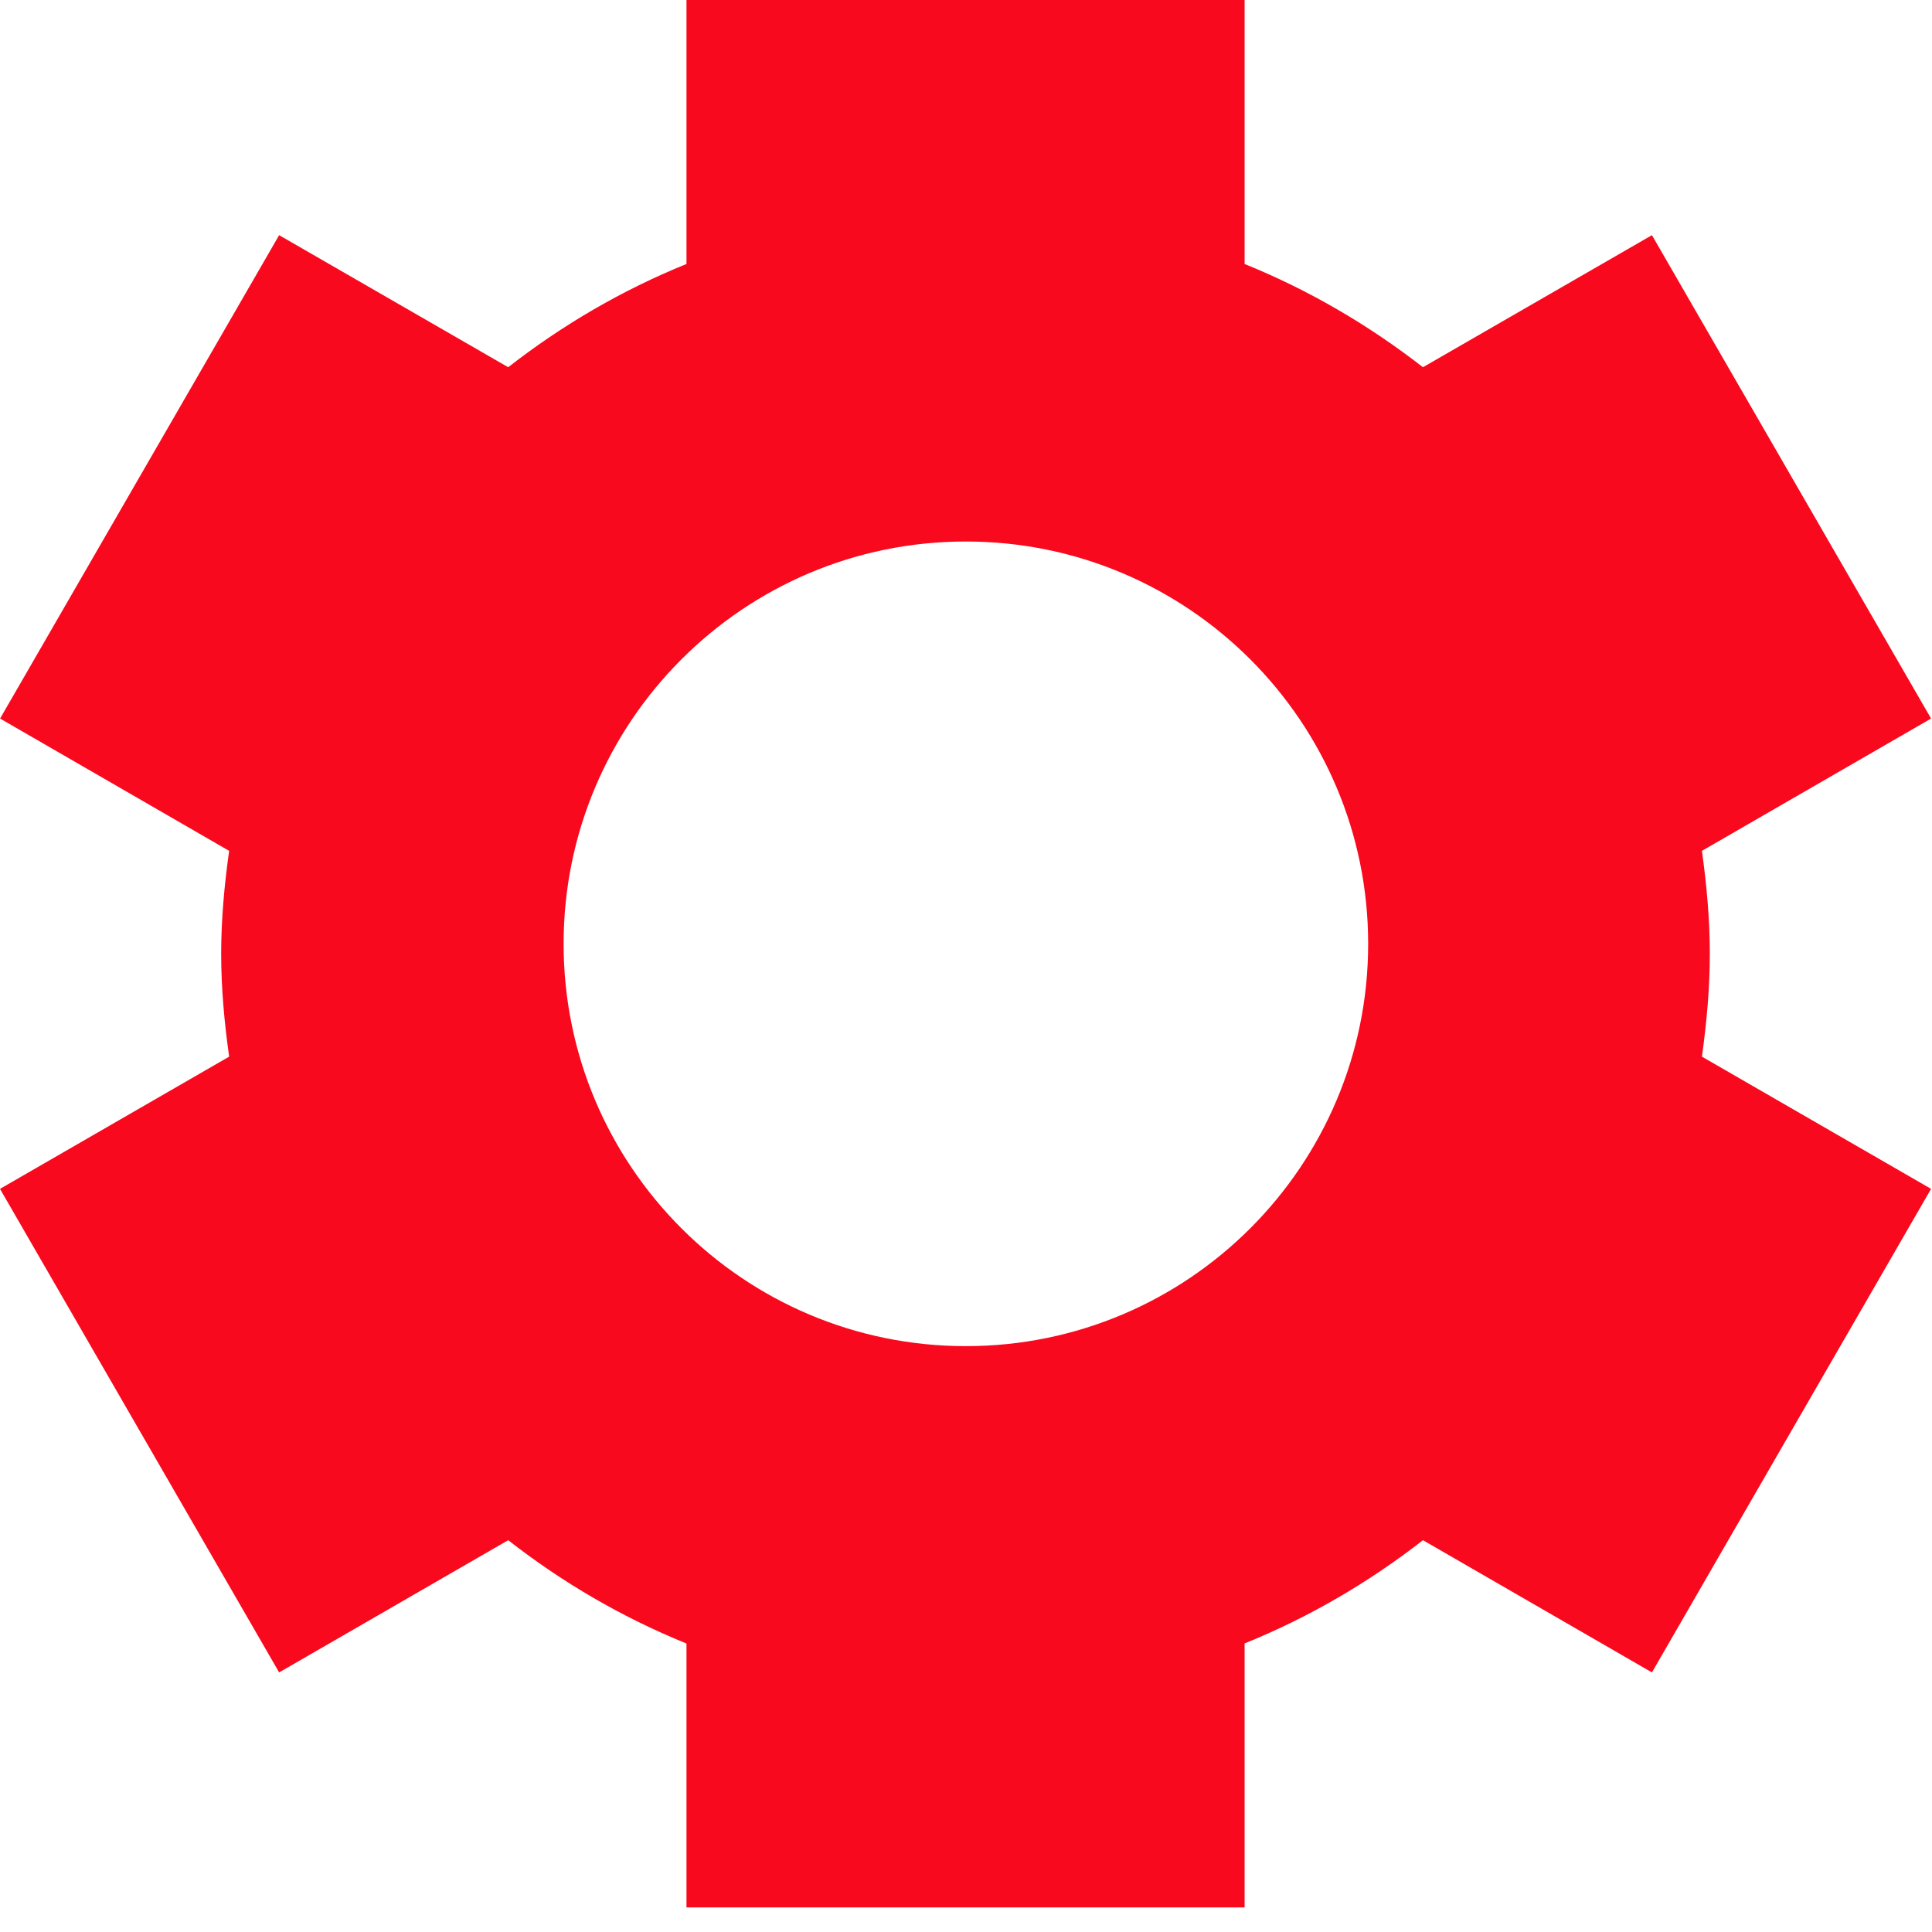
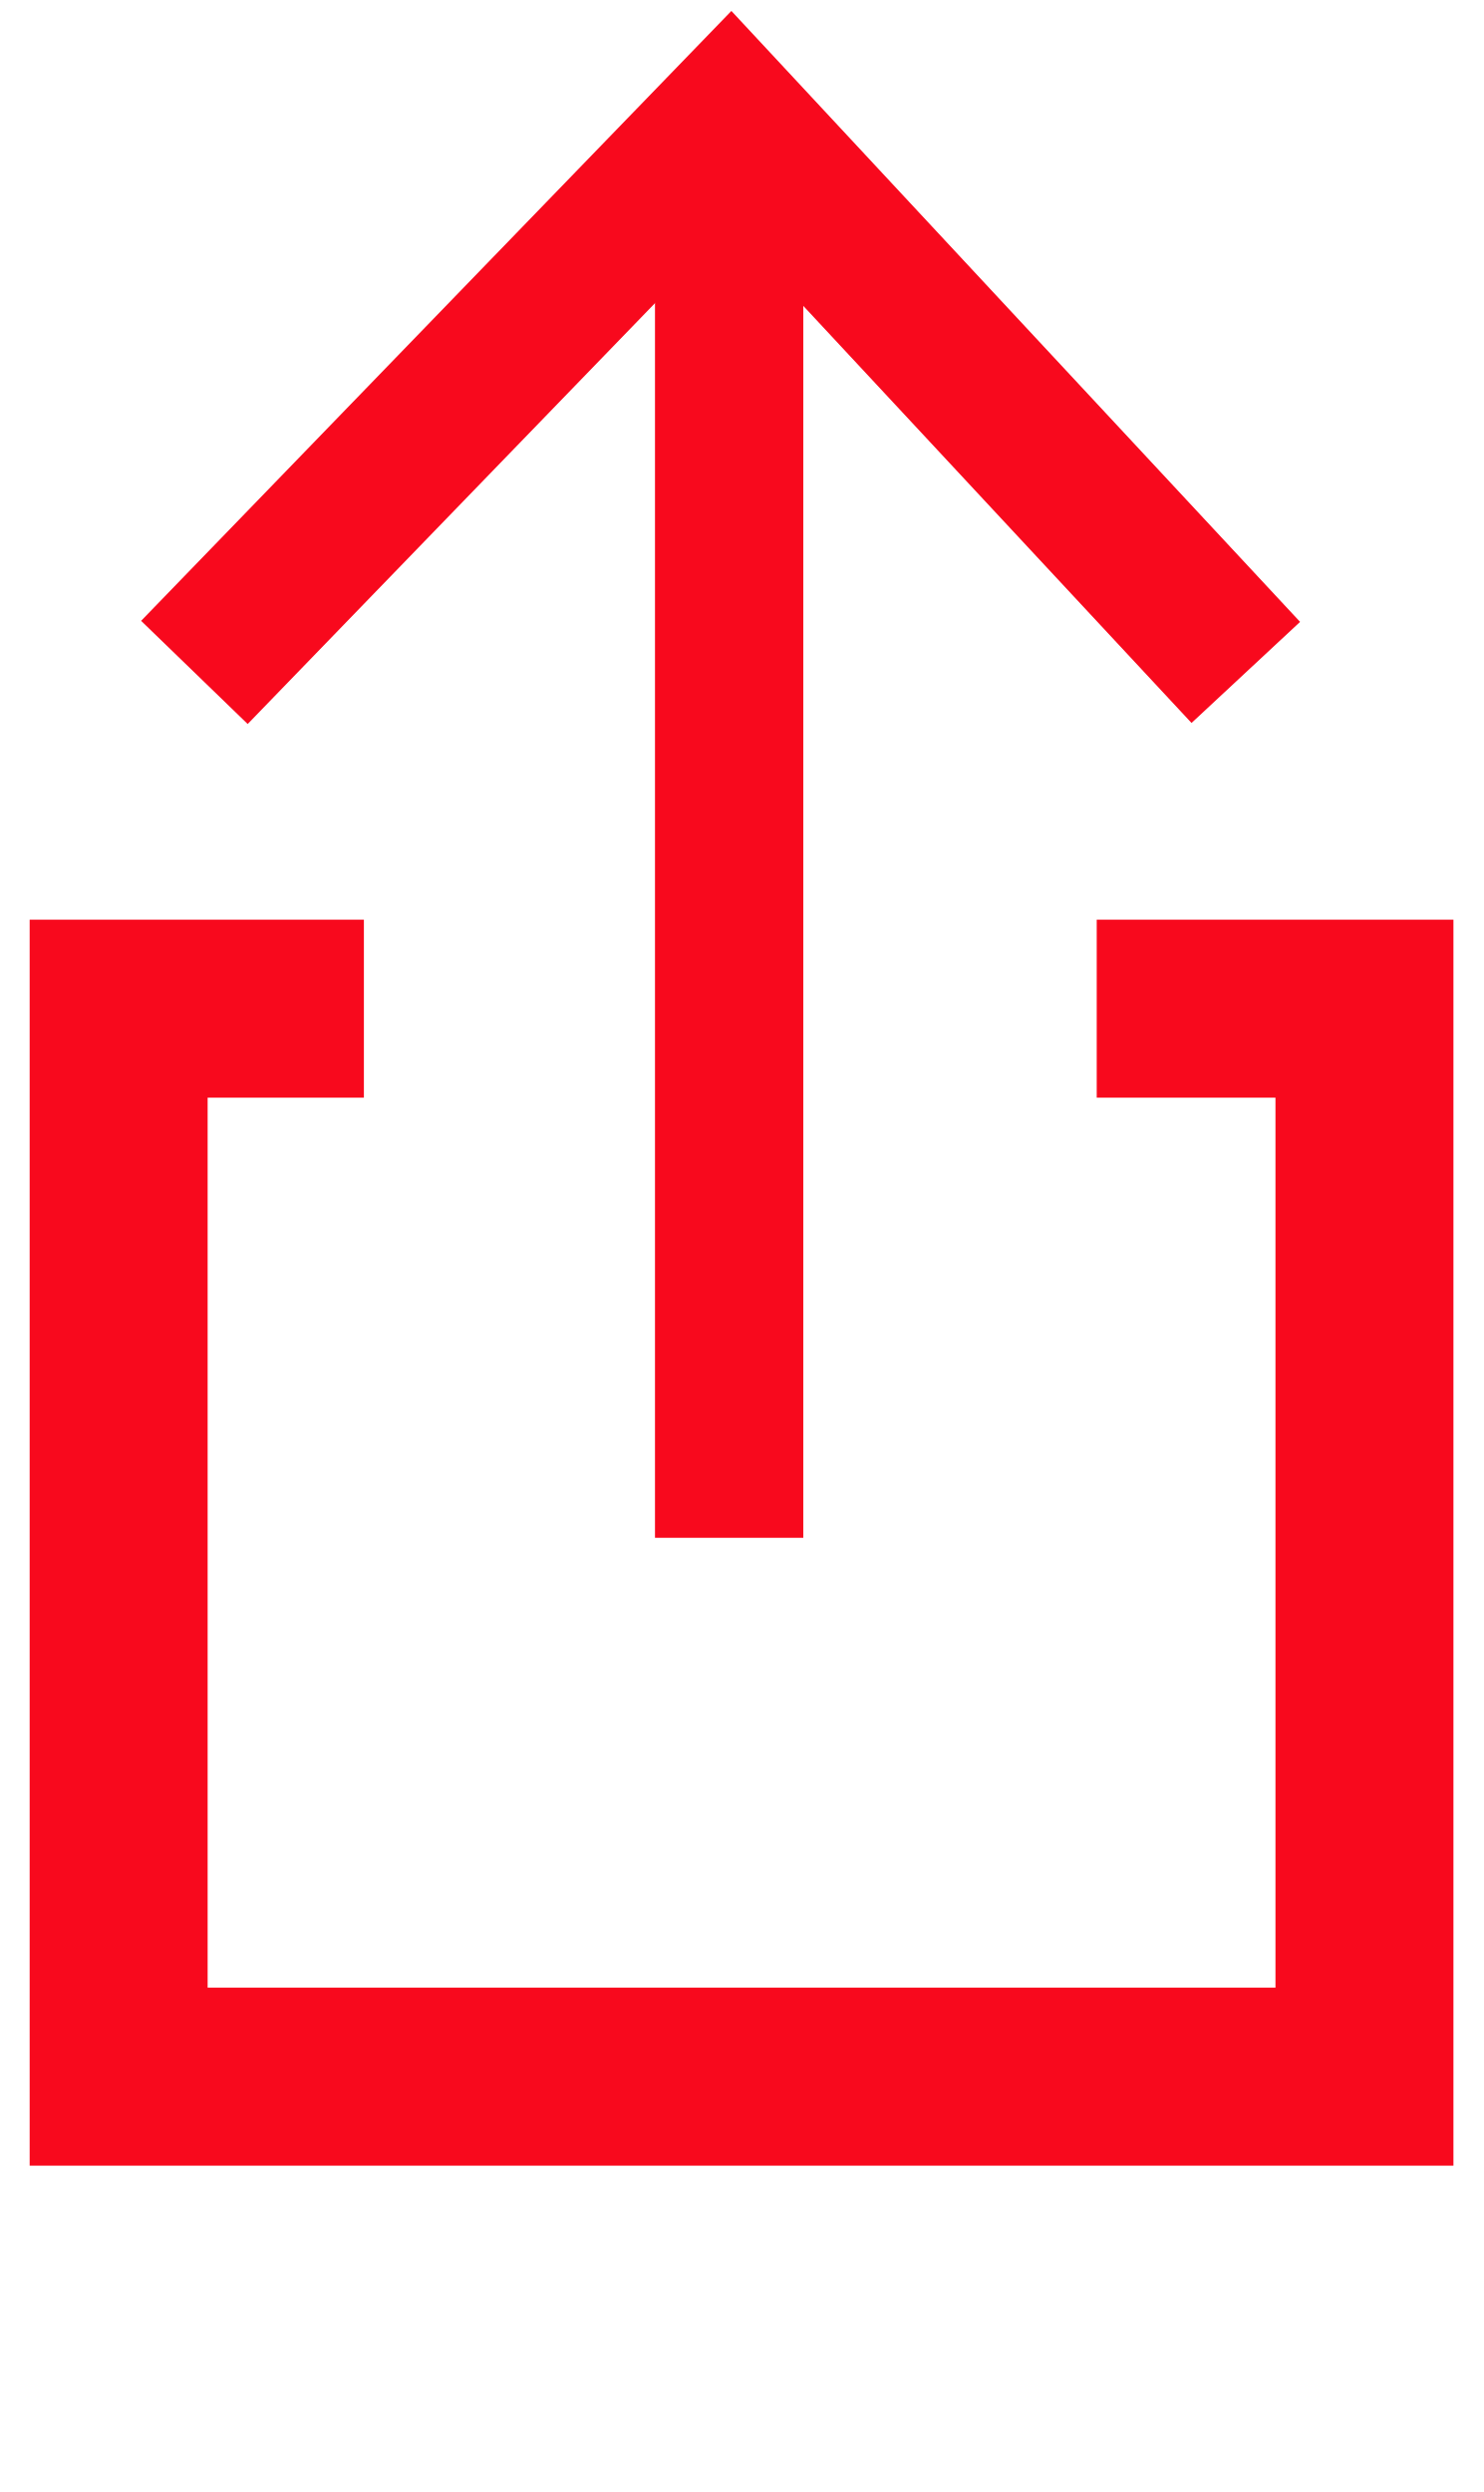
- <svg xmlns="http://www.w3.org/2000/svg" width="25px" height="25px" viewBox="0 0 25 25" version="1.1">
-   <g stroke="none" stroke-width="1" fill="none" fill-rule="evenodd">
-     <path d="M22.125,12.342 C22.125,11.89 22.083,11.447 22.023,11.01 L24.988,9.298 L21.376,3.043 L18.413,4.752 C17.713,4.208 16.94,3.754 16.105,3.416 L16.105,0 L8.883,0 L8.883,3.416 C8.048,3.754 7.275,4.207 6.576,4.752 L3.612,3.043 L0.001,9.298 L2.965,11.01 C2.904,11.447 2.862,11.89 2.862,12.342 C2.862,12.794 2.904,13.236 2.965,13.673 L0,15.384 L3.612,21.641 L6.576,19.93 C7.275,20.476 8.048,20.928 8.883,21.267 L8.883,24.682 L16.105,24.682 L16.105,21.266 C16.94,20.928 17.714,20.475 18.413,19.93 L21.376,21.641 L24.988,15.384 L22.023,13.673 C22.083,13.236 22.125,12.794 22.125,12.342 L22.125,12.342 Z M12.498,17.419 C9.623,17.419 7.293,15.088 7.293,12.213 C7.293,9.339 9.623,7.007 12.498,7.007 C15.372,7.007 17.704,9.339 17.704,12.213 C17.704,15.088 15.372,17.419 12.498,17.419 L12.498,17.419 Z" id="settings-cog" fill="#F8091D" />
+ <svg xmlns="http://www.w3.org/2000/svg" width="25px" height="42px" viewBox="0 0 25 42" version="1.1">
+   <g id="Page-1" stroke="none" stroke-width="1" fill="none" fill-rule="evenodd">
+     <g id="activity" transform="translate(2, 2)" stroke="#F8091D">
+       <path d="M4.134,15 L0,15 L1.14560231e-15,33 L21,33 L21,15 L16.487,15" id="Path-8" stroke-width="3" />
+       <path d="M10.291,23.918 L10.291,1.444" id="Path-8" stroke-width="2.5" />
+       <path d="M1.277,9.333 L10.311,0 L19,9.333" id="Path" stroke-width="2.5" />
+     </g>
  </g>
</svg>
